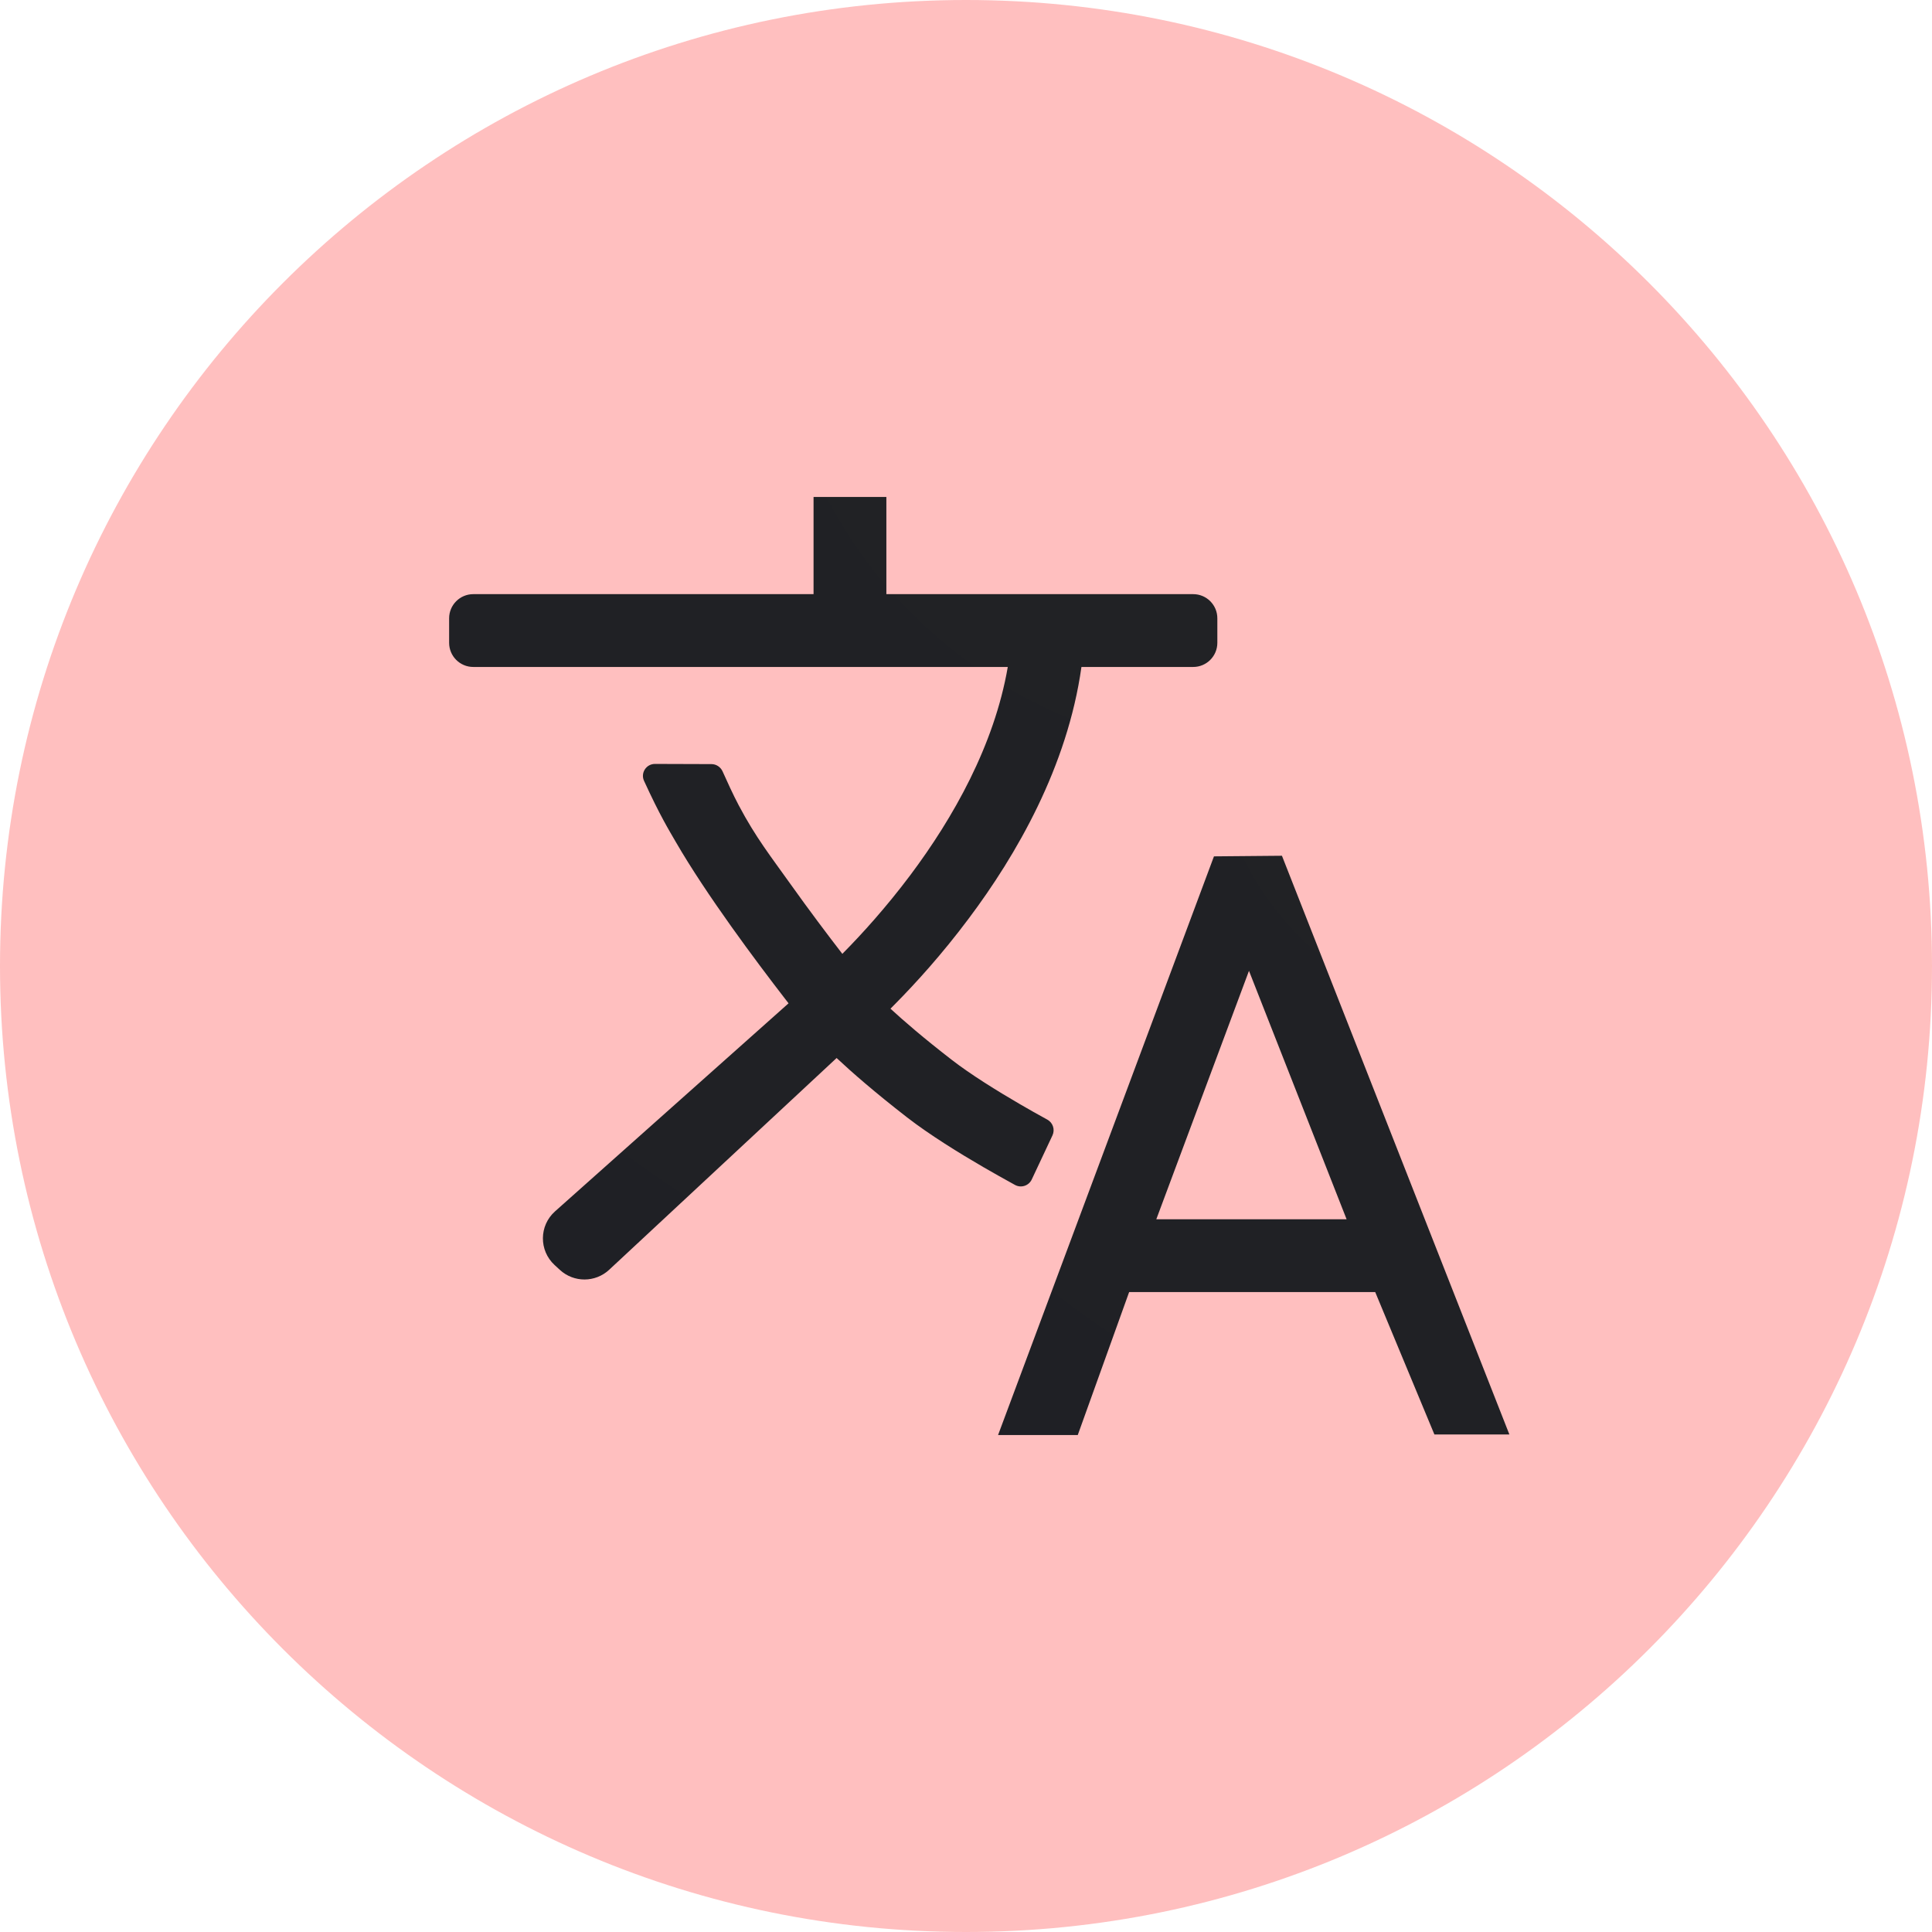
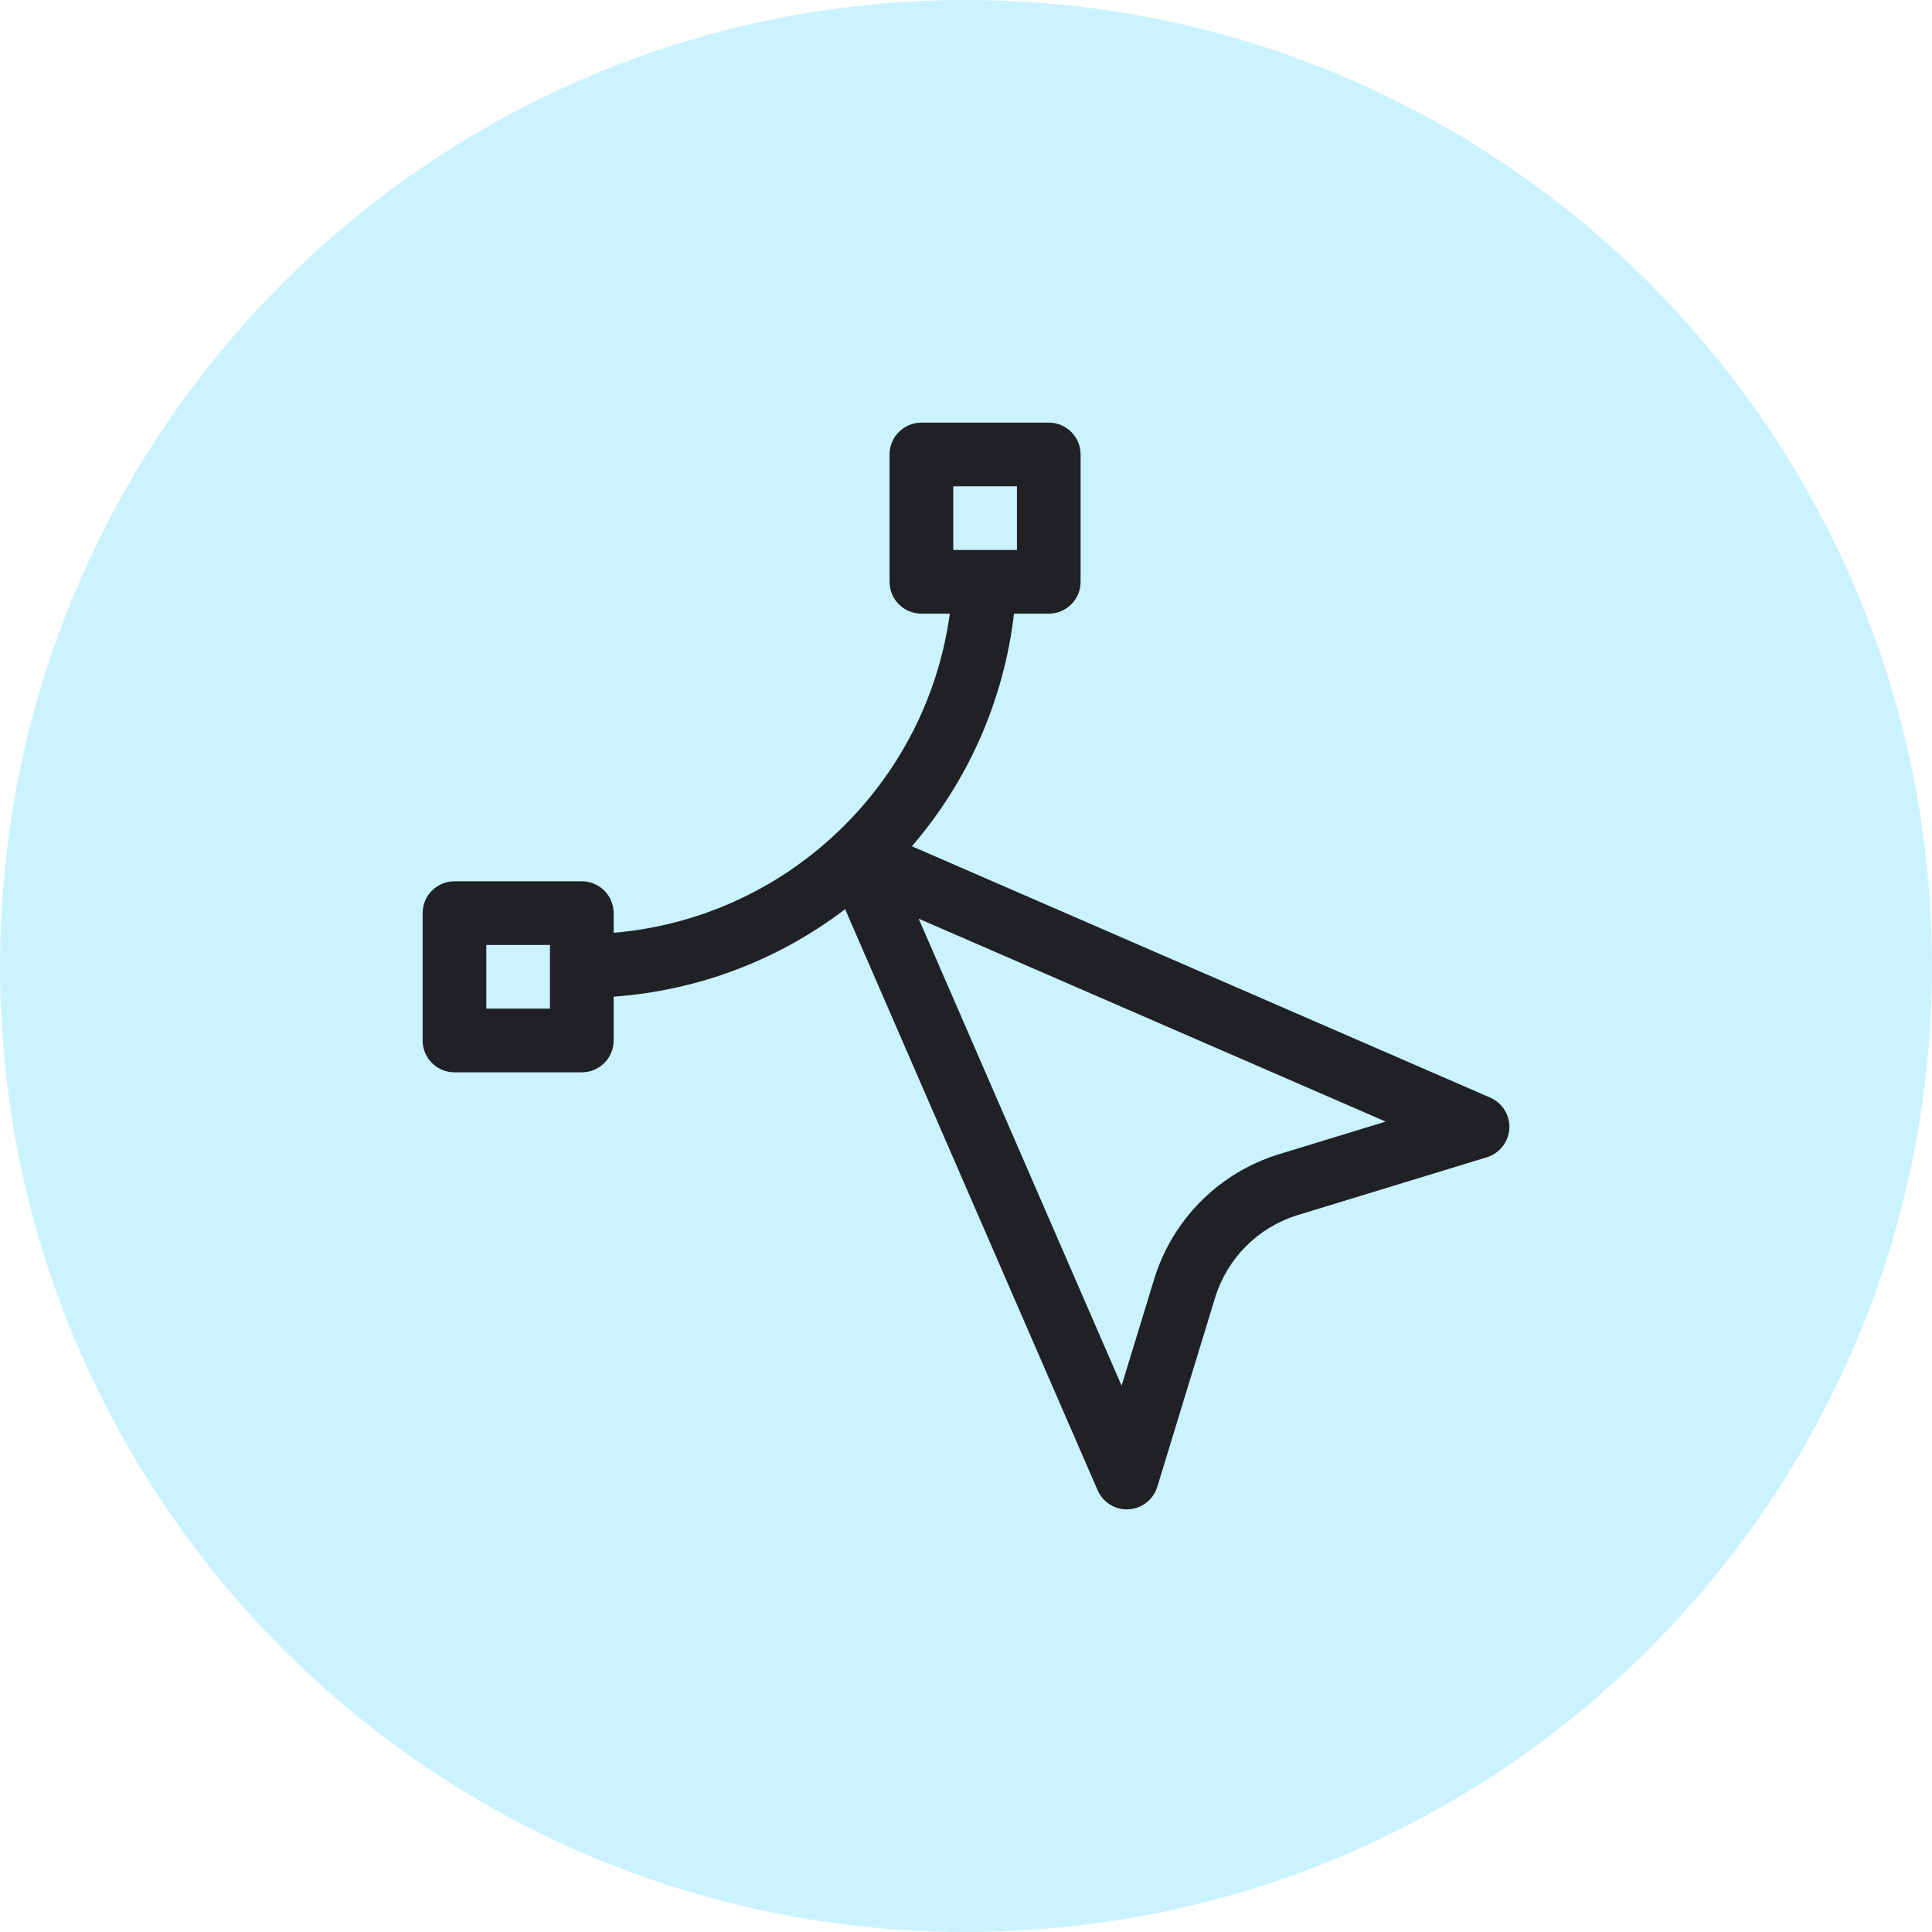
<svg xmlns="http://www.w3.org/2000/svg" width="32" height="32" viewBox="0 0 32 32" fill="none">
-   <circle cx="16" cy="16" r="16" fill="#FFBFBF" />
-   <path fill-rule="evenodd" clip-rule="evenodd" d="M13.475 9.841H7.839C7.618 9.841 7.439 10.02 7.439 10.241V10.647C7.439 10.868 7.618 11.047 7.839 11.047H16.692C16.468 12.346 15.786 13.549 15.08 14.492C14.675 15.032 14.275 15.471 13.976 15.774C13.968 15.782 13.96 15.79 13.952 15.799C13.714 15.491 13.402 15.077 13.09 14.639C12.773 14.193 12.52 13.876 12.236 13.339C12.144 13.166 12.032 12.92 11.968 12.776C11.935 12.704 11.864 12.656 11.784 12.656L10.848 12.653C10.704 12.653 10.607 12.801 10.667 12.933C10.929 13.505 11.081 13.751 11.192 13.943C11.447 14.384 11.781 14.88 12.107 15.338C12.435 15.799 12.762 16.231 13.006 16.547C13.025 16.571 13.043 16.595 13.061 16.618L9.193 20.064C8.928 20.3 8.925 20.713 9.186 20.953L9.274 21.034C9.505 21.246 9.859 21.245 10.089 21.032L13.857 17.524C14.109 17.76 14.484 18.088 15.021 18.505C15.397 18.797 15.898 19.105 16.289 19.332C16.424 19.411 16.644 19.534 16.811 19.626C16.913 19.682 17.04 19.64 17.089 19.536C17.21 19.277 17.348 18.985 17.432 18.806C17.477 18.71 17.44 18.596 17.348 18.545C17.206 18.467 17.023 18.365 16.896 18.29C16.514 18.068 16.07 17.792 15.761 17.552C15.298 17.194 14.971 16.911 14.749 16.707C14.777 16.679 14.806 16.65 14.835 16.62C15.163 16.288 15.601 15.808 16.045 15.214C16.834 14.162 17.68 12.701 17.912 11.047H19.763C19.984 11.047 20.163 10.868 20.163 10.647V10.241C20.163 10.02 19.984 9.841 19.763 9.841H14.681V8.231H13.475V9.841Z" fill="url(#paint0_radial_0_88)" />
-   <path fill-rule="evenodd" clip-rule="evenodd" d="M20.107 14.184L21.233 14.174L25 23.759H23.758L22.778 21.401H18.702L17.851 23.769H16.531L20.107 14.184ZM19.152 20.195H22.304L20.687 16.08L19.152 20.195Z" fill="url(#paint1_radial_0_88)" />
+   <circle cx="16" cy="16" r="16" fill="#CBF3FF" />
+   <path d="M24.683 18.18L15.104 14.017C16.041 12.928 16.628 11.593 16.795 10.164H17.371C17.662 10.164 17.898 9.928 17.898 9.637V7.527C17.898 7.236 17.662 7 17.371 7H15.262C14.97 7 14.734 7.236 14.734 7.527V9.637C14.734 9.928 14.97 10.164 15.262 10.164H15.732C15.544 11.534 14.902 12.797 13.89 13.766C12.868 14.744 11.56 15.331 10.164 15.45V15.124C10.164 14.833 9.928 14.597 9.637 14.597H7.527C7.236 14.597 7 14.833 7 15.124V17.234C7 17.525 7.236 17.761 7.527 17.761H9.637C9.928 17.761 10.164 17.525 10.164 17.234V16.508C11.562 16.407 12.887 15.905 13.998 15.059L18.18 24.683C18.264 24.876 18.454 25 18.663 25C18.896 25 19.1 24.848 19.168 24.627L20.125 21.497C20.326 20.839 20.839 20.326 21.497 20.125L24.627 19.168C24.838 19.103 24.987 18.913 24.999 18.693C25.012 18.473 24.885 18.268 24.683 18.18ZM15.789 8.055H16.844V9.109H15.789V8.055ZM9.109 16.706H8.055V15.652H9.109V16.706ZM21.189 19.116C20.195 19.42 19.42 20.195 19.116 21.188L18.577 22.951L15.216 15.216L22.951 18.577L21.189 19.116Z" fill="url(#paint0_radial_0_84)" />
  <defs>
-     <radialGradient id="paint0_radial_0_88" cx="0" cy="0" r="1" gradientUnits="userSpaceOnUse" gradientTransform="translate(19.0604 6.87964) rotate(126.005) scale(20.1121 25.4155)">
-       <stop stop-color="#212225" />
-       <stop offset="1" stop-color="#1F2025" />
-     </radialGradient>
-     <radialGradient id="paint1_radial_0_88" cx="0" cy="0" r="1" gradientUnits="userSpaceOnUse" gradientTransform="translate(24.266 13.1901) rotate(123.595) scale(14.2212 17.4175)">
+     <radialGradient id="paint0_radial_0_84" cx="0" cy="0" r="1" gradientUnits="userSpaceOnUse" gradientTransform="translate(23.4398 5.15449) rotate(126.967) scale(27.8127 35.51)">
      <stop stop-color="#212225" />
      <stop offset="1" stop-color="#1F2025" />
    </radialGradient>
  </defs>
</svg>
